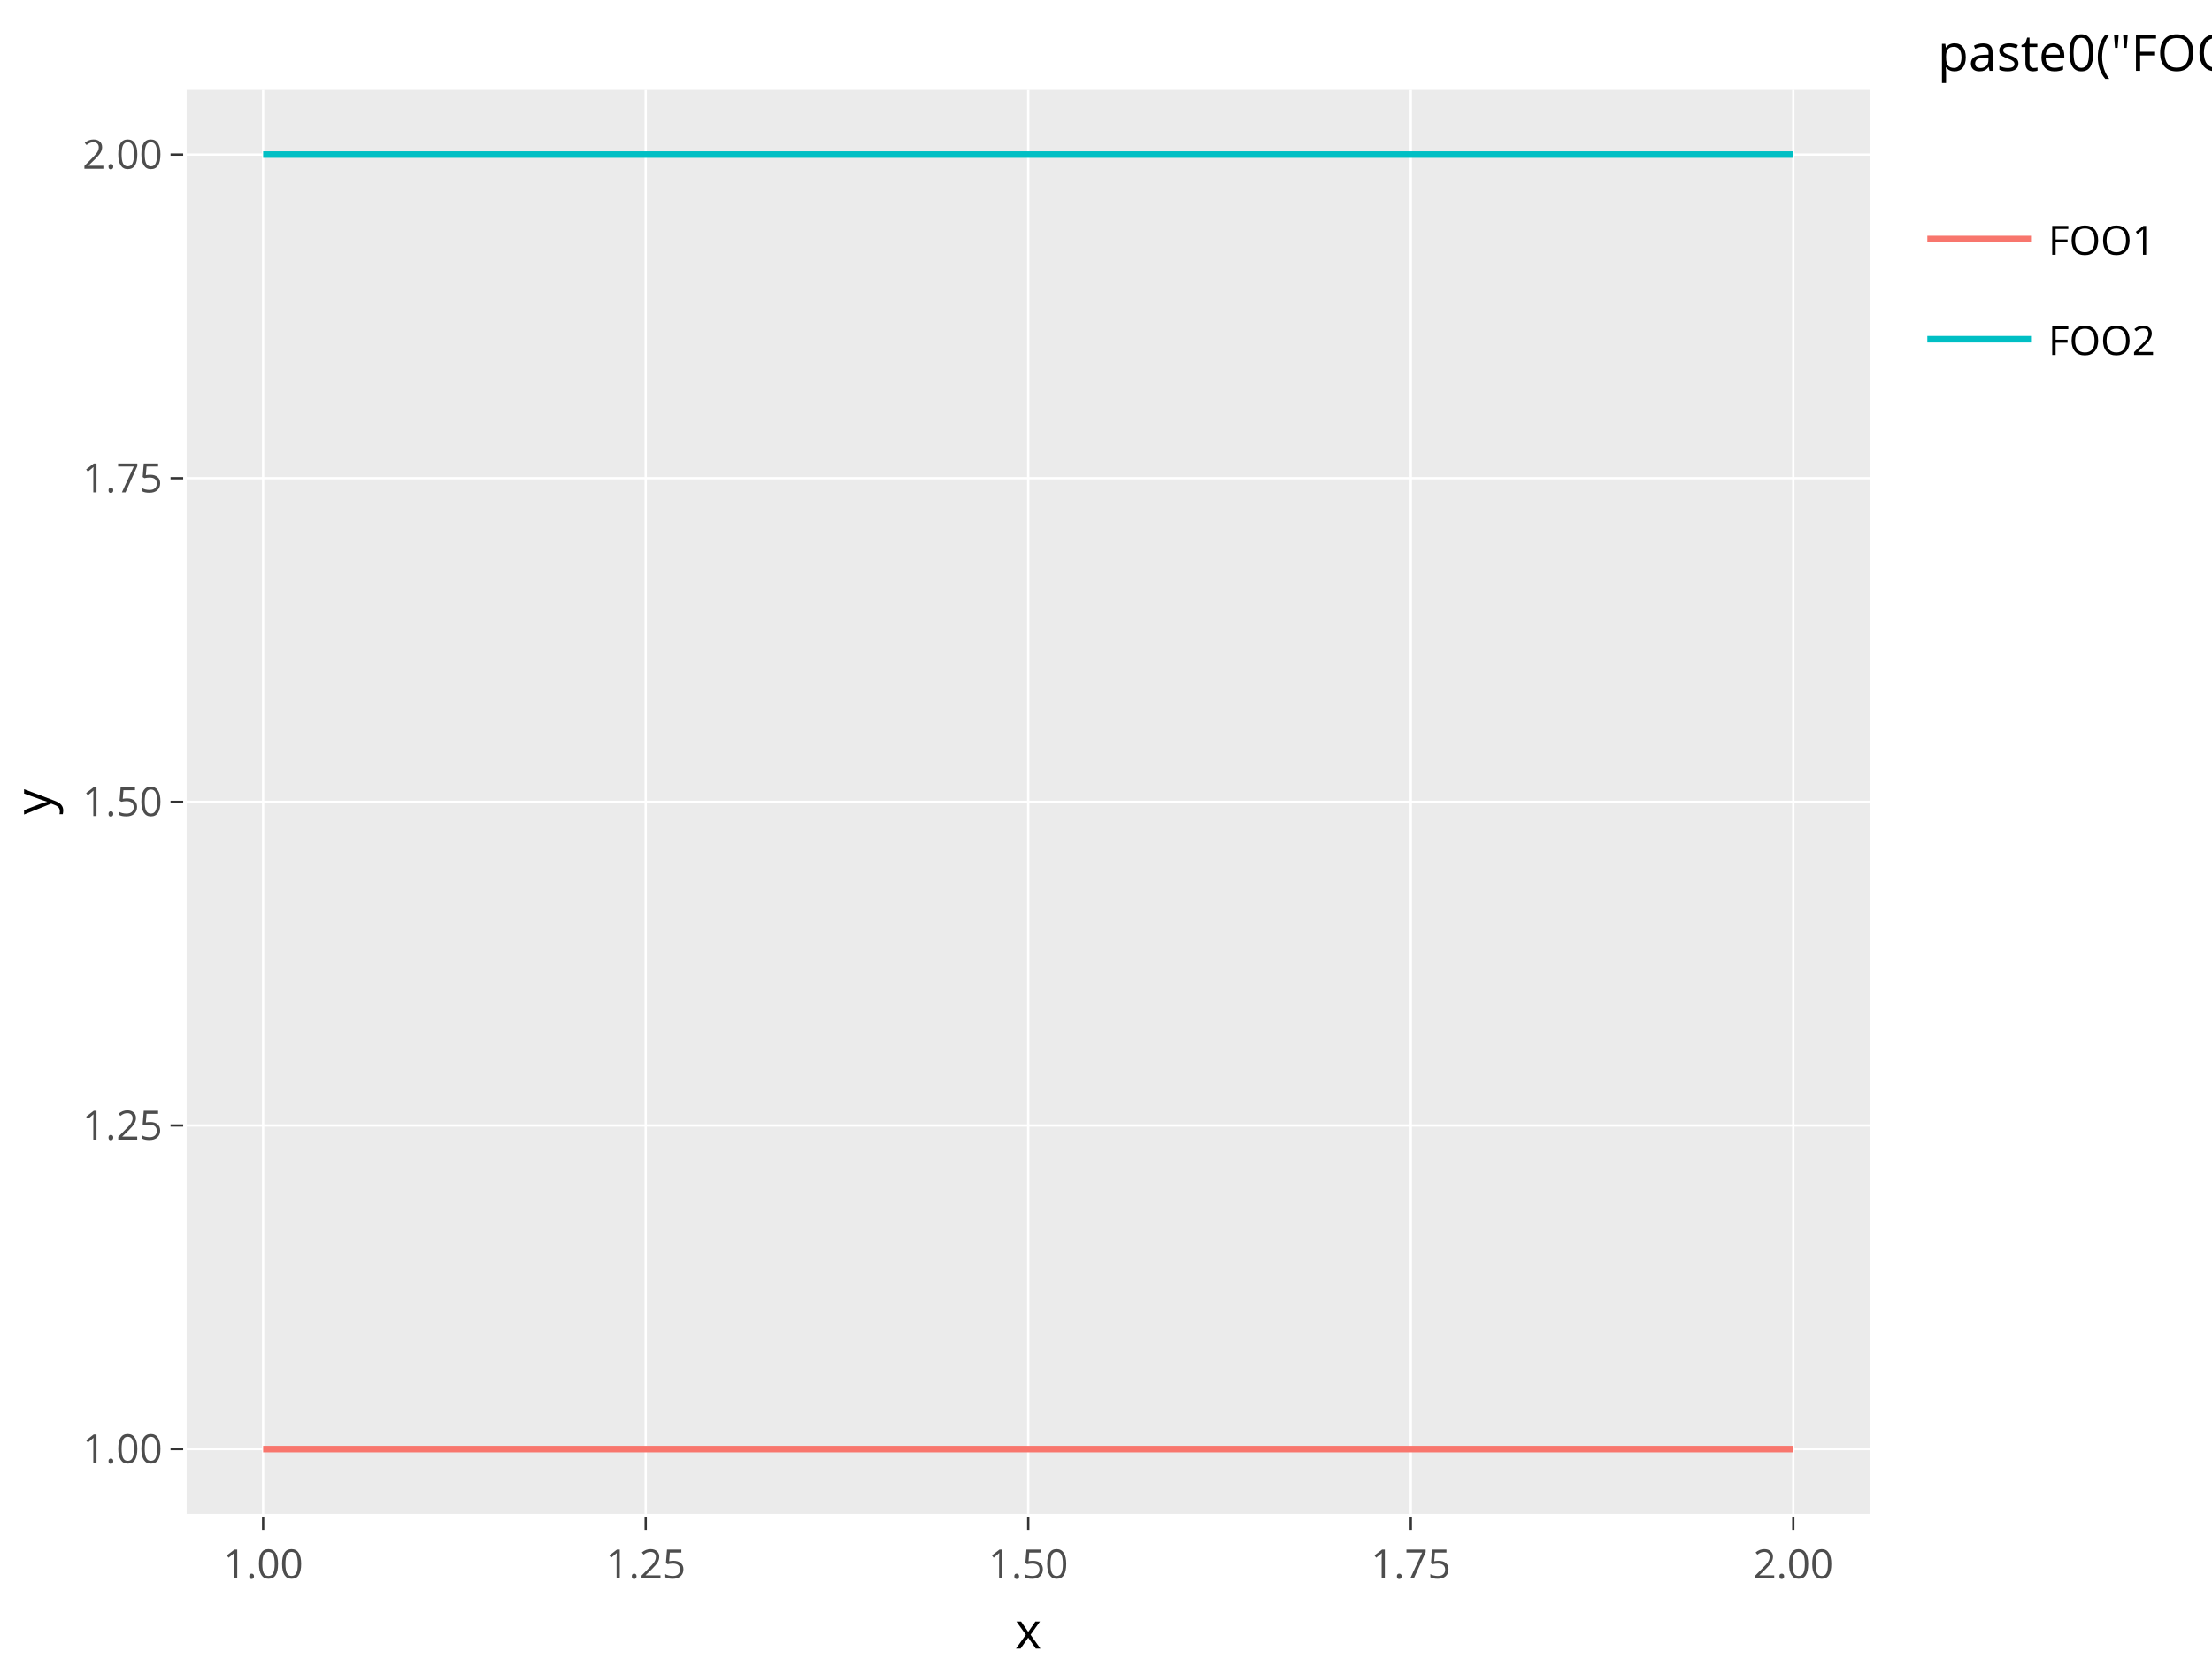
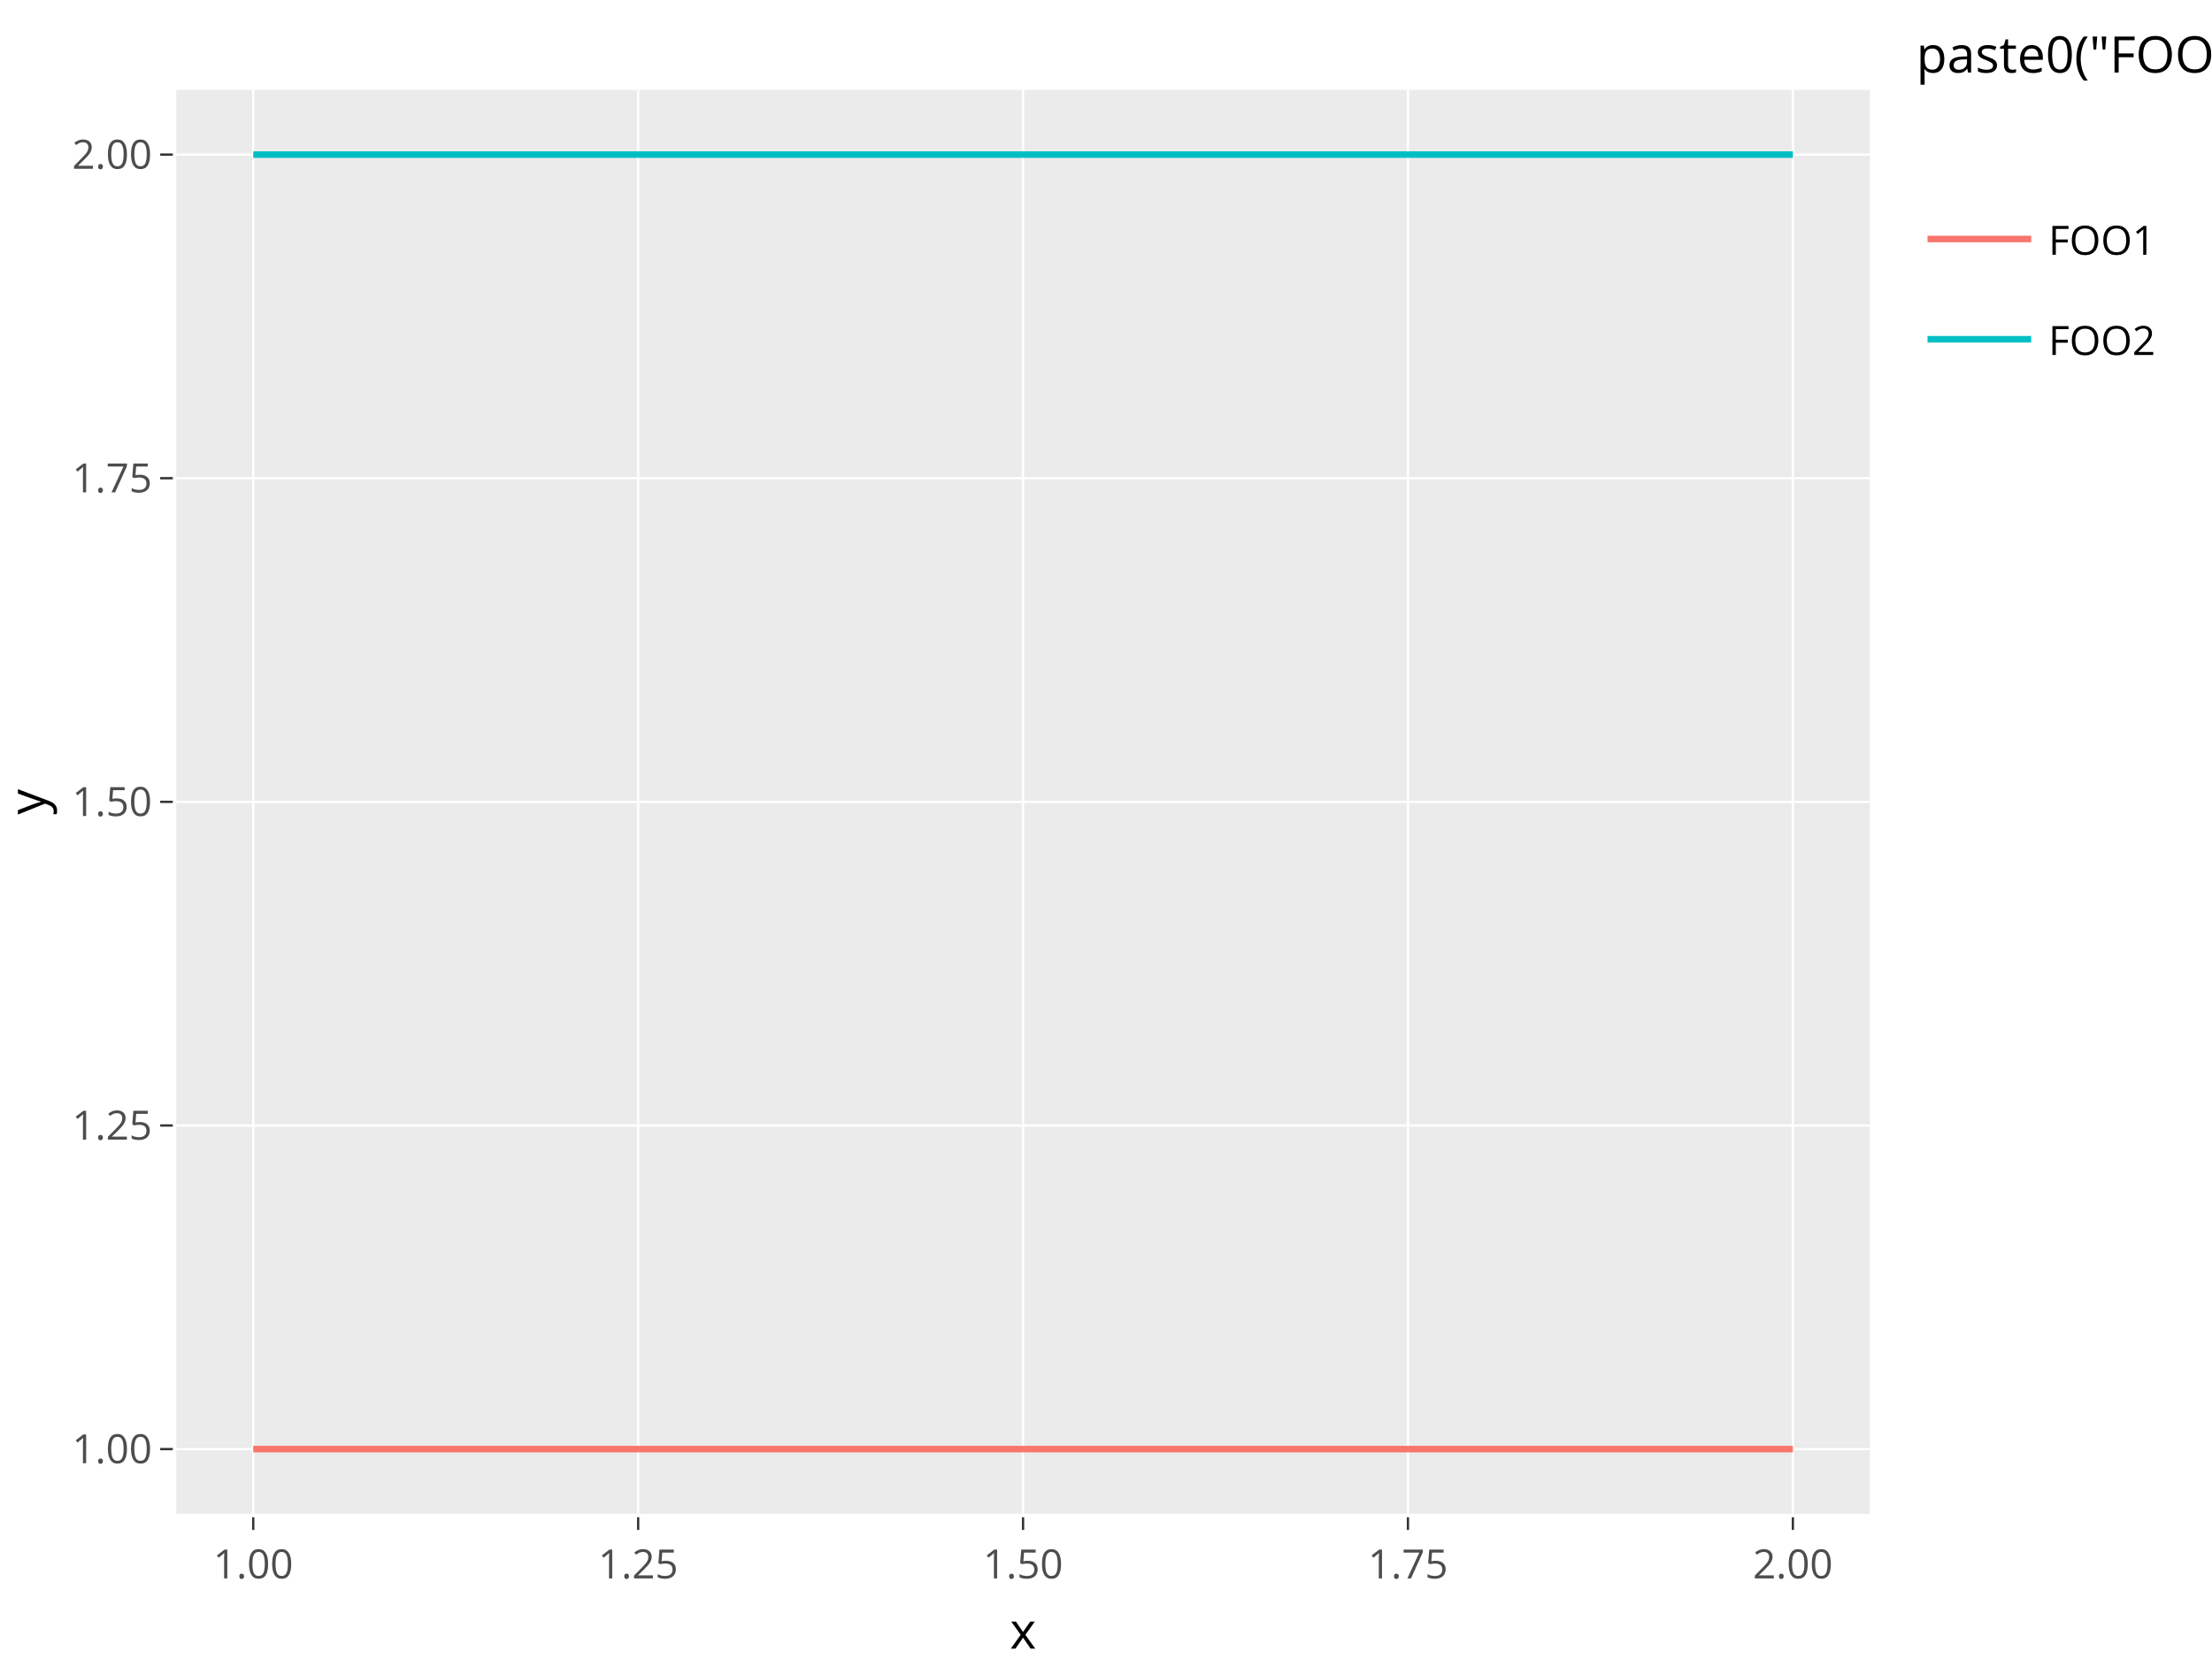
<svg xmlns="http://www.w3.org/2000/svg" class="main-svg" width="640" height="480" viewBox="0 0 640 480">
  <rect x="0" y="0" width="640" height="480" style="fill: rgb(255, 255, 255); fill-opacity: 1;" />
  <defs id="defs-">
    <g class="clips">
      <clipPath id="clipxyplot" class="plotclip">
-         <rect width="487" height="412" />
+         <rect width="490" height="412" />
      </clipPath>
      <clipPath class="axesclip" id="clipx">
-         <rect x="54" y="0" width="487" height="480" />
+         <rect x="51" y="0" width="490" height="480" />
      </clipPath>
      <clipPath class="axesclip" id="clipy">
        <rect x="0" y="26" width="640" height="412" />
      </clipPath>
      <clipPath class="axesclip" id="clipxy">
-         <rect x="54" y="26" width="487" height="412" />
+         <rect x="51" y="26" width="490" height="412" />
      </clipPath>
    </g>
    <g class="gradients" />
  </defs>
  <g class="bglayer">
-     <rect class="bg" x="54" y="26" width="487" height="412" style="fill: rgb(235, 235, 235); fill-opacity: 1; stroke-width: 0;" />
+     <rect class="bg" x="51" y="26" width="490" height="412" style="fill: rgb(235, 235, 235); fill-opacity: 1; stroke-width: 0;" />
  </g>
  <g class="layer-below">
    <g class="imagelayer" />
    <g class="shapelayer" />
  </g>
  <g class="cartesianlayer">
    <g class="subplot xy">
      <g class="layer-subplot">
        <g class="shapelayer" />
        <g class="imagelayer" />
      </g>
      <g class="gridlayer">
        <g class="x">
-           <path class="xgrid crisp" d="M0,26v412" transform="translate(76.14,0)" style="stroke: rgb(255, 255, 255); stroke-opacity: 1; stroke-width: 0.664px;" />
-           <path class="xgrid crisp" d="M0,26v412" transform="translate(186.82,0)" style="stroke: rgb(255, 255, 255); stroke-opacity: 1; stroke-width: 0.664px;" />
-           <path class="xgrid crisp" d="M0,26v412" transform="translate(297.5,0)" style="stroke: rgb(255, 255, 255); stroke-opacity: 1; stroke-width: 0.664px;" />
-           <path class="xgrid crisp" d="M0,26v412" transform="translate(408.18,0)" style="stroke: rgb(255, 255, 255); stroke-opacity: 1; stroke-width: 0.664px;" />
-           <path class="xgrid crisp" d="M0,26v412" transform="translate(518.86,0)" style="stroke: rgb(255, 255, 255); stroke-opacity: 1; stroke-width: 0.664px;" />
+           <path class="xgrid crisp" d="M0,26v412" transform="translate(73.27,0)" style="stroke: rgb(255, 255, 255); stroke-opacity: 1; stroke-width: 0.664px;" />
+           <path class="xgrid crisp" d="M0,26v412" transform="translate(184.64,0)" style="stroke: rgb(255, 255, 255); stroke-opacity: 1; stroke-width: 0.664px;" />
+           <path class="xgrid crisp" d="M0,26v412" transform="translate(296,0)" style="stroke: rgb(255, 255, 255); stroke-opacity: 1; stroke-width: 0.664px;" />
+           <path class="xgrid crisp" d="M0,26v412" transform="translate(407.36,0)" style="stroke: rgb(255, 255, 255); stroke-opacity: 1; stroke-width: 0.664px;" />
+           <path class="xgrid crisp" d="M0,26v412" transform="translate(518.73,0)" style="stroke: rgb(255, 255, 255); stroke-opacity: 1; stroke-width: 0.664px;" />
        </g>
        <g class="y">
-           <path class="ygrid crisp" d="M54,0h487" transform="translate(0,419.27)" style="stroke: rgb(255, 255, 255); stroke-opacity: 1; stroke-width: 0.664px;" />
-           <path class="ygrid crisp" d="M54,0h487" transform="translate(0,325.64)" style="stroke: rgb(255, 255, 255); stroke-opacity: 1; stroke-width: 0.664px;" />
-           <path class="ygrid crisp" d="M54,0h487" transform="translate(0,232)" style="stroke: rgb(255, 255, 255); stroke-opacity: 1; stroke-width: 0.664px;" />
-           <path class="ygrid crisp" d="M54,0h487" transform="translate(0,138.36)" style="stroke: rgb(255, 255, 255); stroke-opacity: 1; stroke-width: 0.664px;" />
-           <path class="ygrid crisp" d="M54,0h487" transform="translate(0,44.73)" style="stroke: rgb(255, 255, 255); stroke-opacity: 1; stroke-width: 0.664px;" />
+           <path class="ygrid crisp" d="M51,0h490" transform="translate(0,419.27)" style="stroke: rgb(255, 255, 255); stroke-opacity: 1; stroke-width: 0.664px;" />
+           <path class="ygrid crisp" d="M51,0h490" transform="translate(0,325.64)" style="stroke: rgb(255, 255, 255); stroke-opacity: 1; stroke-width: 0.664px;" />
+           <path class="ygrid crisp" d="M51,0h490" transform="translate(0,232)" style="stroke: rgb(255, 255, 255); stroke-opacity: 1; stroke-width: 0.664px;" />
+           <path class="ygrid crisp" d="M51,0h490" transform="translate(0,138.36)" style="stroke: rgb(255, 255, 255); stroke-opacity: 1; stroke-width: 0.664px;" />
+           <path class="ygrid crisp" d="M51,0h490" transform="translate(0,44.73)" style="stroke: rgb(255, 255, 255); stroke-opacity: 1; stroke-width: 0.664px;" />
        </g>
      </g>
      <g class="zerolinelayer" />
      <path class="xlines-below" />
      <path class="ylines-below" />
      <g class="overlines-below" />
      <g class="xaxislayer-below" />
      <g class="yaxislayer-below" />
      <g class="overaxes-below" />
-       <g class="plot" transform="translate(54, 26)" clip-path="url(#clipxyplot)">
+       <g class="plot" transform="translate(51, 26)" clip-path="url(#clipxyplot)">
        <g class="scatterlayer mlayer">
          <g class="trace scatter trace-vdiffr-plotly-1" style="stroke-miterlimit: 2; opacity: 1;">
-             <path class="js-line" d="M22.14,393.27L464.86,393.27" style="vector-effect: non-scaling-stroke; fill: none; stroke: rgb(248, 118, 109); stroke-opacity: 1; stroke-width: 1.89px; opacity: 1;" />
+             <path class="js-line" d="M22.27,393.27L467.73,393.27" style="vector-effect: non-scaling-stroke; fill: none; stroke: rgb(248, 118, 109); stroke-opacity: 1; stroke-width: 1.89px; opacity: 1;" />
            <g class="points" />
          </g>
          <g class="trace scatter trace-vdiffr-plotly-2" style="stroke-miterlimit: 2; opacity: 1;">
-             <path class="js-line" d="M22.14,18.73L464.86,18.73" style="vector-effect: non-scaling-stroke; fill: none; stroke: rgb(0, 191, 196); stroke-opacity: 1; stroke-width: 1.89px; opacity: 1;" />
+             <path class="js-line" d="M22.27,18.73L467.73,18.73" style="vector-effect: non-scaling-stroke; fill: none; stroke: rgb(0, 191, 196); stroke-opacity: 1; stroke-width: 1.89px; opacity: 1;" />
            <g class="points" />
          </g>
        </g>
      </g>
      <g class="overplot" />
      <path class="xlines-above crisp" d="" style="fill: none; stroke-width: 1px; stroke: rgb(0, 0, 0); stroke-opacity: 0;" />
      <path class="ylines-above crisp" d="" style="fill: none; stroke-width: 1px; stroke: rgb(0, 0, 0); stroke-opacity: 0;" />
      <g class="overlines-above" />
      <g class="xaxislayer-above">
-         <path class="xtick ticks crisp" d="M0,439v3.653" transform="translate(76.14,0)" style="stroke: rgb(51, 51, 51); stroke-opacity: 1; stroke-width: 0.664px;" />
-         <path class="xtick ticks crisp" d="M0,439v3.653" transform="translate(186.82,0)" style="stroke: rgb(51, 51, 51); stroke-opacity: 1; stroke-width: 0.664px;" />
-         <path class="xtick ticks crisp" d="M0,439v3.653" transform="translate(297.5,0)" style="stroke: rgb(51, 51, 51); stroke-opacity: 1; stroke-width: 0.664px;" />
-         <path class="xtick ticks crisp" d="M0,439v3.653" transform="translate(408.18,0)" style="stroke: rgb(51, 51, 51); stroke-opacity: 1; stroke-width: 0.664px;" />
-         <path class="xtick ticks crisp" d="M0,439v3.653" transform="translate(518.86,0)" style="stroke: rgb(51, 51, 51); stroke-opacity: 1; stroke-width: 0.664px;" />
+         <path class="xtick ticks crisp" d="M0,439v3.653" transform="translate(73.27,0)" style="stroke: rgb(51, 51, 51); stroke-opacity: 1; stroke-width: 0.664px;" />
+         <path class="xtick ticks crisp" d="M0,439v3.653" transform="translate(184.64,0)" style="stroke: rgb(51, 51, 51); stroke-opacity: 1; stroke-width: 0.664px;" />
+         <path class="xtick ticks crisp" d="M0,439v3.653" transform="translate(296,0)" style="stroke: rgb(51, 51, 51); stroke-opacity: 1; stroke-width: 0.664px;" />
+         <path class="xtick ticks crisp" d="M0,439v3.653" transform="translate(407.36,0)" style="stroke: rgb(51, 51, 51); stroke-opacity: 1; stroke-width: 0.664px;" />
+         <path class="xtick ticks crisp" d="M0,439v3.653" transform="translate(518.73,0)" style="stroke: rgb(51, 51, 51); stroke-opacity: 1; stroke-width: 0.664px;" />
        <g class="xtick">
-           <text text-anchor="middle" x="0" y="456.68" transform="translate(76.14,0)" style="font-family: 'Open Sans', verdana, arial, sans-serif; font-size: 11.69px; fill: rgb(77, 77, 77); fill-opacity: 1; white-space: pre;">1.00</text>
+           <text text-anchor="middle" x="0" y="456.68" transform="translate(73.27,0)" style="font-family: 'Open Sans', verdana, arial, sans-serif; font-size: 11.69px; fill: rgb(77, 77, 77); fill-opacity: 1; white-space: pre;">1.00</text>
        </g>
        <g class="xtick">
-           <text text-anchor="middle" x="0" y="456.68" transform="translate(186.82,0)" style="font-family: 'Open Sans', verdana, arial, sans-serif; font-size: 11.69px; fill: rgb(77, 77, 77); fill-opacity: 1; white-space: pre;">1.25</text>
+           <text text-anchor="middle" x="0" y="456.68" transform="translate(184.64,0)" style="font-family: 'Open Sans', verdana, arial, sans-serif; font-size: 11.69px; fill: rgb(77, 77, 77); fill-opacity: 1; white-space: pre;">1.25</text>
        </g>
        <g class="xtick">
-           <text text-anchor="middle" x="0" y="456.68" transform="translate(297.5,0)" style="font-family: 'Open Sans', verdana, arial, sans-serif; font-size: 11.69px; fill: rgb(77, 77, 77); fill-opacity: 1; white-space: pre;">1.50</text>
+           <text text-anchor="middle" x="0" y="456.68" transform="translate(296,0)" style="font-family: 'Open Sans', verdana, arial, sans-serif; font-size: 11.69px; fill: rgb(77, 77, 77); fill-opacity: 1; white-space: pre;">1.50</text>
        </g>
        <g class="xtick">
-           <text text-anchor="middle" x="0" y="456.68" transform="translate(408.18,0)" style="font-family: 'Open Sans', verdana, arial, sans-serif; font-size: 11.69px; fill: rgb(77, 77, 77); fill-opacity: 1; white-space: pre;">1.75</text>
+           <text text-anchor="middle" x="0" y="456.68" transform="translate(407.36,0)" style="font-family: 'Open Sans', verdana, arial, sans-serif; font-size: 11.69px; fill: rgb(77, 77, 77); fill-opacity: 1; white-space: pre;">1.75</text>
        </g>
        <g class="xtick">
-           <text text-anchor="middle" x="0" y="456.68" transform="translate(518.86,0)" style="font-family: 'Open Sans', verdana, arial, sans-serif; font-size: 11.69px; fill: rgb(77, 77, 77); fill-opacity: 1; white-space: pre;">2.00</text>
+           <text text-anchor="middle" x="0" y="456.68" transform="translate(518.73,0)" style="font-family: 'Open Sans', verdana, arial, sans-serif; font-size: 11.69px; fill: rgb(77, 77, 77); fill-opacity: 1; white-space: pre;">2.00</text>
        </g>
      </g>
      <g class="yaxislayer-above">
-         <path class="ytick ticks crisp" d="M53,0h-3.653" transform="translate(0,419.27)" style="stroke: rgb(51, 51, 51); stroke-opacity: 1; stroke-width: 0.664px;" />
-         <path class="ytick ticks crisp" d="M53,0h-3.653" transform="translate(0,325.64)" style="stroke: rgb(51, 51, 51); stroke-opacity: 1; stroke-width: 0.664px;" />
-         <path class="ytick ticks crisp" d="M53,0h-3.653" transform="translate(0,232)" style="stroke: rgb(51, 51, 51); stroke-opacity: 1; stroke-width: 0.664px;" />
-         <path class="ytick ticks crisp" d="M53,0h-3.653" transform="translate(0,138.36)" style="stroke: rgb(51, 51, 51); stroke-opacity: 1; stroke-width: 0.664px;" />
-         <path class="ytick ticks crisp" d="M53,0h-3.653" transform="translate(0,44.73)" style="stroke: rgb(51, 51, 51); stroke-opacity: 1; stroke-width: 0.664px;" />
+         <path class="ytick ticks crisp" d="M50,0h-3.653" transform="translate(0,419.27)" style="stroke: rgb(51, 51, 51); stroke-opacity: 1; stroke-width: 0.664px;" />
+         <path class="ytick ticks crisp" d="M50,0h-3.653" transform="translate(0,325.64)" style="stroke: rgb(51, 51, 51); stroke-opacity: 1; stroke-width: 0.664px;" />
+         <path class="ytick ticks crisp" d="M50,0h-3.653" transform="translate(0,232)" style="stroke: rgb(51, 51, 51); stroke-opacity: 1; stroke-width: 0.664px;" />
+         <path class="ytick ticks crisp" d="M50,0h-3.653" transform="translate(0,138.36)" style="stroke: rgb(51, 51, 51); stroke-opacity: 1; stroke-width: 0.664px;" />
+         <path class="ytick ticks crisp" d="M50,0h-3.653" transform="translate(0,44.73)" style="stroke: rgb(51, 51, 51); stroke-opacity: 1; stroke-width: 0.664px;" />
        <g class="ytick">
-           <text text-anchor="end" x="47.009" y="4.091" transform="translate(0,419.27)" style="font-family: 'Open Sans', verdana, arial, sans-serif; font-size: 11.69px; fill: rgb(77, 77, 77); fill-opacity: 1; white-space: pre;">1.00</text>
+           <text text-anchor="end" x="44.009" y="4.091" transform="translate(0,419.27)" style="font-family: 'Open Sans', verdana, arial, sans-serif; font-size: 11.69px; fill: rgb(77, 77, 77); fill-opacity: 1; white-space: pre;">1.00</text>
        </g>
        <g class="ytick">
-           <text text-anchor="end" x="47.009" y="4.091" transform="translate(0,325.64)" style="font-family: 'Open Sans', verdana, arial, sans-serif; font-size: 11.69px; fill: rgb(77, 77, 77); fill-opacity: 1; white-space: pre;">1.25</text>
+           <text text-anchor="end" x="44.009" y="4.091" transform="translate(0,325.64)" style="font-family: 'Open Sans', verdana, arial, sans-serif; font-size: 11.69px; fill: rgb(77, 77, 77); fill-opacity: 1; white-space: pre;">1.25</text>
        </g>
        <g class="ytick">
-           <text text-anchor="end" x="47.009" y="4.091" transform="translate(0,232)" style="font-family: 'Open Sans', verdana, arial, sans-serif; font-size: 11.69px; fill: rgb(77, 77, 77); fill-opacity: 1; white-space: pre;">1.50</text>
+           <text text-anchor="end" x="44.009" y="4.091" transform="translate(0,232)" style="font-family: 'Open Sans', verdana, arial, sans-serif; font-size: 11.69px; fill: rgb(77, 77, 77); fill-opacity: 1; white-space: pre;">1.50</text>
        </g>
        <g class="ytick">
-           <text text-anchor="end" x="47.009" y="4.091" transform="translate(0,138.36)" style="font-family: 'Open Sans', verdana, arial, sans-serif; font-size: 11.69px; fill: rgb(77, 77, 77); fill-opacity: 1; white-space: pre;">1.75</text>
+           <text text-anchor="end" x="44.009" y="4.091" transform="translate(0,138.36)" style="font-family: 'Open Sans', verdana, arial, sans-serif; font-size: 11.69px; fill: rgb(77, 77, 77); fill-opacity: 1; white-space: pre;">1.75</text>
        </g>
        <g class="ytick">
-           <text text-anchor="end" x="47.009" y="4.091" transform="translate(0,44.73)" style="font-family: 'Open Sans', verdana, arial, sans-serif; font-size: 11.69px; fill: rgb(77, 77, 77); fill-opacity: 1; white-space: pre;">2.00</text>
+           <text text-anchor="end" x="44.009" y="4.091" transform="translate(0,44.73)" style="font-family: 'Open Sans', verdana, arial, sans-serif; font-size: 11.69px; fill: rgb(77, 77, 77); fill-opacity: 1; white-space: pre;">2.00</text>
        </g>
      </g>
      <g class="overaxes-above" />
    </g>
  </g>
  <g class="polarlayer" />
  <g class="ternarylayer" />
  <g class="geolayer" />
  <g class="pielayer" />
  <g class="glimages" />
  <defs id="topdefs-">
    <g class="clips" />
    <clipPath id="legend">
      <rect width="78.22" height="58.22" x="1.89" y="1.89" />
    </clipPath>
  </defs>
  <g class="layer-above">
    <g class="imagelayer" />
    <g class="shapelayer">
-       <path data-index="0" fill-rule="evenodd" d="M54,438H541V26H54Z" style="opacity: 1; stroke: rgb(0, 0, 0); stroke-opacity: 0; fill: rgb(0, 0, 0); fill-opacity: 0; stroke-width: 0px;" />
+       <path data-index="0" fill-rule="evenodd" d="M51,438H541V26H51Z" style="opacity: 1; stroke: rgb(0, 0, 0); stroke-opacity: 0; fill: rgb(0, 0, 0); fill-opacity: 0; stroke-width: 0px;" />
    </g>
  </g>
  <g class="infolayer">
-     <g class="legend" pointer-events="all" transform="translate(550.74, 52.76378)">
-       <rect class="bg" shape-rendering="crispEdges" style="stroke: rgb(0, 0, 0); stroke-opacity: 0; fill: rgb(255, 255, 255); fill-opacity: 1; stroke-width: 1.89px;" width="80.11" height="60.11" x="0.945" y="0.945" />
+     <g class="legend" pointer-events="all" transform="translate(550.8, 52.76378)">
+       <rect class="bg" shape-rendering="crispEdges" width="80.11" height="60.11" x="0.945" y="0.945" style="stroke: rgb(0, 0, 0); stroke-opacity: 0; fill: rgb(255, 255, 255); fill-opacity: 1; stroke-width: 1.89px;" />
      <g class="scrollbox" transform="translate(0, 0)" clip-path="url(#legend)">
        <g class="groups" transform="translate(0, 0)">
          <g class="traces" transform="translate(1.889764, 16.38976)" style="opacity: 1;">
            <g class="layers" style="opacity: 1;">
              <g class="legendfill" />
              <g class="legendlines">
                <path class="js-line" d="M5,0h30" style="fill: none; stroke: rgb(248, 118, 109); stroke-opacity: 1; stroke-width: 1.89px;" />
              </g>
              <g class="legendsymbols">
                <g class="legendpoints" />
              </g>
            </g>
            <text class="legendtext user-select-none" text-anchor="start" x="40" y="4.559" style="font-family: 'Open Sans', verdana, arial, sans-serif; font-size: 11.69px; fill: rgb(0, 0, 0); fill-opacity: 1; white-space: pre;">FOO1</text>
-             <rect class="legendtoggle" pointer-events="all" style="cursor: pointer; fill: rgb(0, 0, 0); fill-opacity: 0;" x="0" y="-9.5" width="122" height="19" />
+             <rect class="legendtoggle" pointer-events="all" x="0" y="-9.5" width="122" height="19" style="cursor: pointer; fill: rgb(0, 0, 0); fill-opacity: 0;" />
          </g>
        </g>
        <g class="groups" transform="translate(0, 10)">
          <g class="traces" transform="translate(1.889764, 35.38976)" style="opacity: 1;">
            <g class="layers" style="opacity: 1;">
              <g class="legendfill" />
              <g class="legendlines">
                <path class="js-line" d="M5,0h30" style="fill: none; stroke: rgb(0, 191, 196); stroke-opacity: 1; stroke-width: 1.89px;" />
              </g>
              <g class="legendsymbols">
                <g class="legendpoints" />
              </g>
            </g>
            <text class="legendtext user-select-none" text-anchor="start" x="40" y="4.559" style="font-family: 'Open Sans', verdana, arial, sans-serif; font-size: 11.69px; fill: rgb(0, 0, 0); fill-opacity: 1; white-space: pre;">FOO2</text>
            <rect class="legendtoggle" pointer-events="all" x="0" y="-9.5" width="122" height="19" style="cursor: pointer; fill: rgb(0, 0, 0); fill-opacity: 0;" />
          </g>
        </g>
      </g>
-       <rect class="scrollbar" rx="20" ry="3" width="0" height="0" style="fill: rgb(128, 139, 164); fill-opacity: 1;" x="0" y="0" />
+       <rect class="scrollbar" rx="20" ry="3" width="0" height="0" x="0" y="0" style="fill: rgb(128, 139, 164); fill-opacity: 1;" />
    </g>
    <g class="g-gtitle" />
    <g class="g-xtitle" transform="translate(0,-14.83562)">
-       <text class="xtitle" x="297.5" y="491.836" text-anchor="middle" style="font-family: 'Open Sans', verdana, arial, sans-serif; font-size: 14.61px; fill: rgb(0, 0, 0); opacity: 1; font-weight: normal; white-space: pre;">x</text>
+       <text class="xtitle" x="296" y="491.836" text-anchor="middle" style="font-family: 'Open Sans', verdana, arial, sans-serif; font-size: 14.61px; fill: rgb(0, 0, 0); opacity: 1; font-weight: normal; white-space: pre;">x</text>
    </g>
-     <g class="g-ytitle">
-       <text class="ytitle" transform="rotate(-90,14.77626,232)" x="14.776" y="232" text-anchor="middle" style="font-family: 'Open Sans', verdana, arial, sans-serif; font-size: 14.61px; fill: rgb(0, 0, 0); opacity: 1; font-weight: normal; white-space: pre;">y</text>
+     <g class="g-ytitle" transform="translate(1.223633,0)">
+       <text class="ytitle" transform="rotate(-90,11.77626,232)" x="11.776" y="232" text-anchor="middle" style="font-family: 'Open Sans', verdana, arial, sans-serif; font-size: 14.61px; fill: rgb(0, 0, 0); opacity: 1; font-weight: normal; white-space: pre;">y</text>
    </g>
    <g class="annotation" data-index="0" style="opacity: 1;">
-       <g class="annotation-text-g" transform="rotate(0,615.74,15)">
-         <g class="cursor-pointer" transform="translate(551, 4)">
-           <rect class="bg" x="0.5" y="0.5" width="129" height="21" style="stroke-width: 1px; stroke: rgb(0, 0, 0); stroke-opacity: 0; fill: rgb(0, 0, 0); fill-opacity: 0;" />
-           <text class="annotation-text" text-anchor="middle" x="65.203" y="16.5" style="font-family: 'Open Sans', verdana, arial, sans-serif; font-size: 14.612px; fill: rgb(0, 0, 0); fill-opacity: 1; white-space: pre;">paste0("FOO", y)</text>
+       <g class="annotation-text-g" transform="rotate(0,609.8,16)">
+         <g class="cursor-pointer" transform="translate(551, 6)">
+           <rect class="bg" x="0.5" y="0.5" width="117" height="19" style="stroke-width: 1px; stroke: rgb(0, 0, 0); stroke-opacity: 0; fill: rgb(0, 0, 0); fill-opacity: 0;" />
+           <text class="annotation-text" text-anchor="middle" x="59" y="15" style="font-family: 'Open Sans', verdana, arial, sans-serif; font-size: 14.612px; fill: rgb(0, 0, 0); fill-opacity: 1; white-space: pre;">paste0("FOO", y)</text>
        </g>
      </g>
    </g>
  </g>
</svg>
